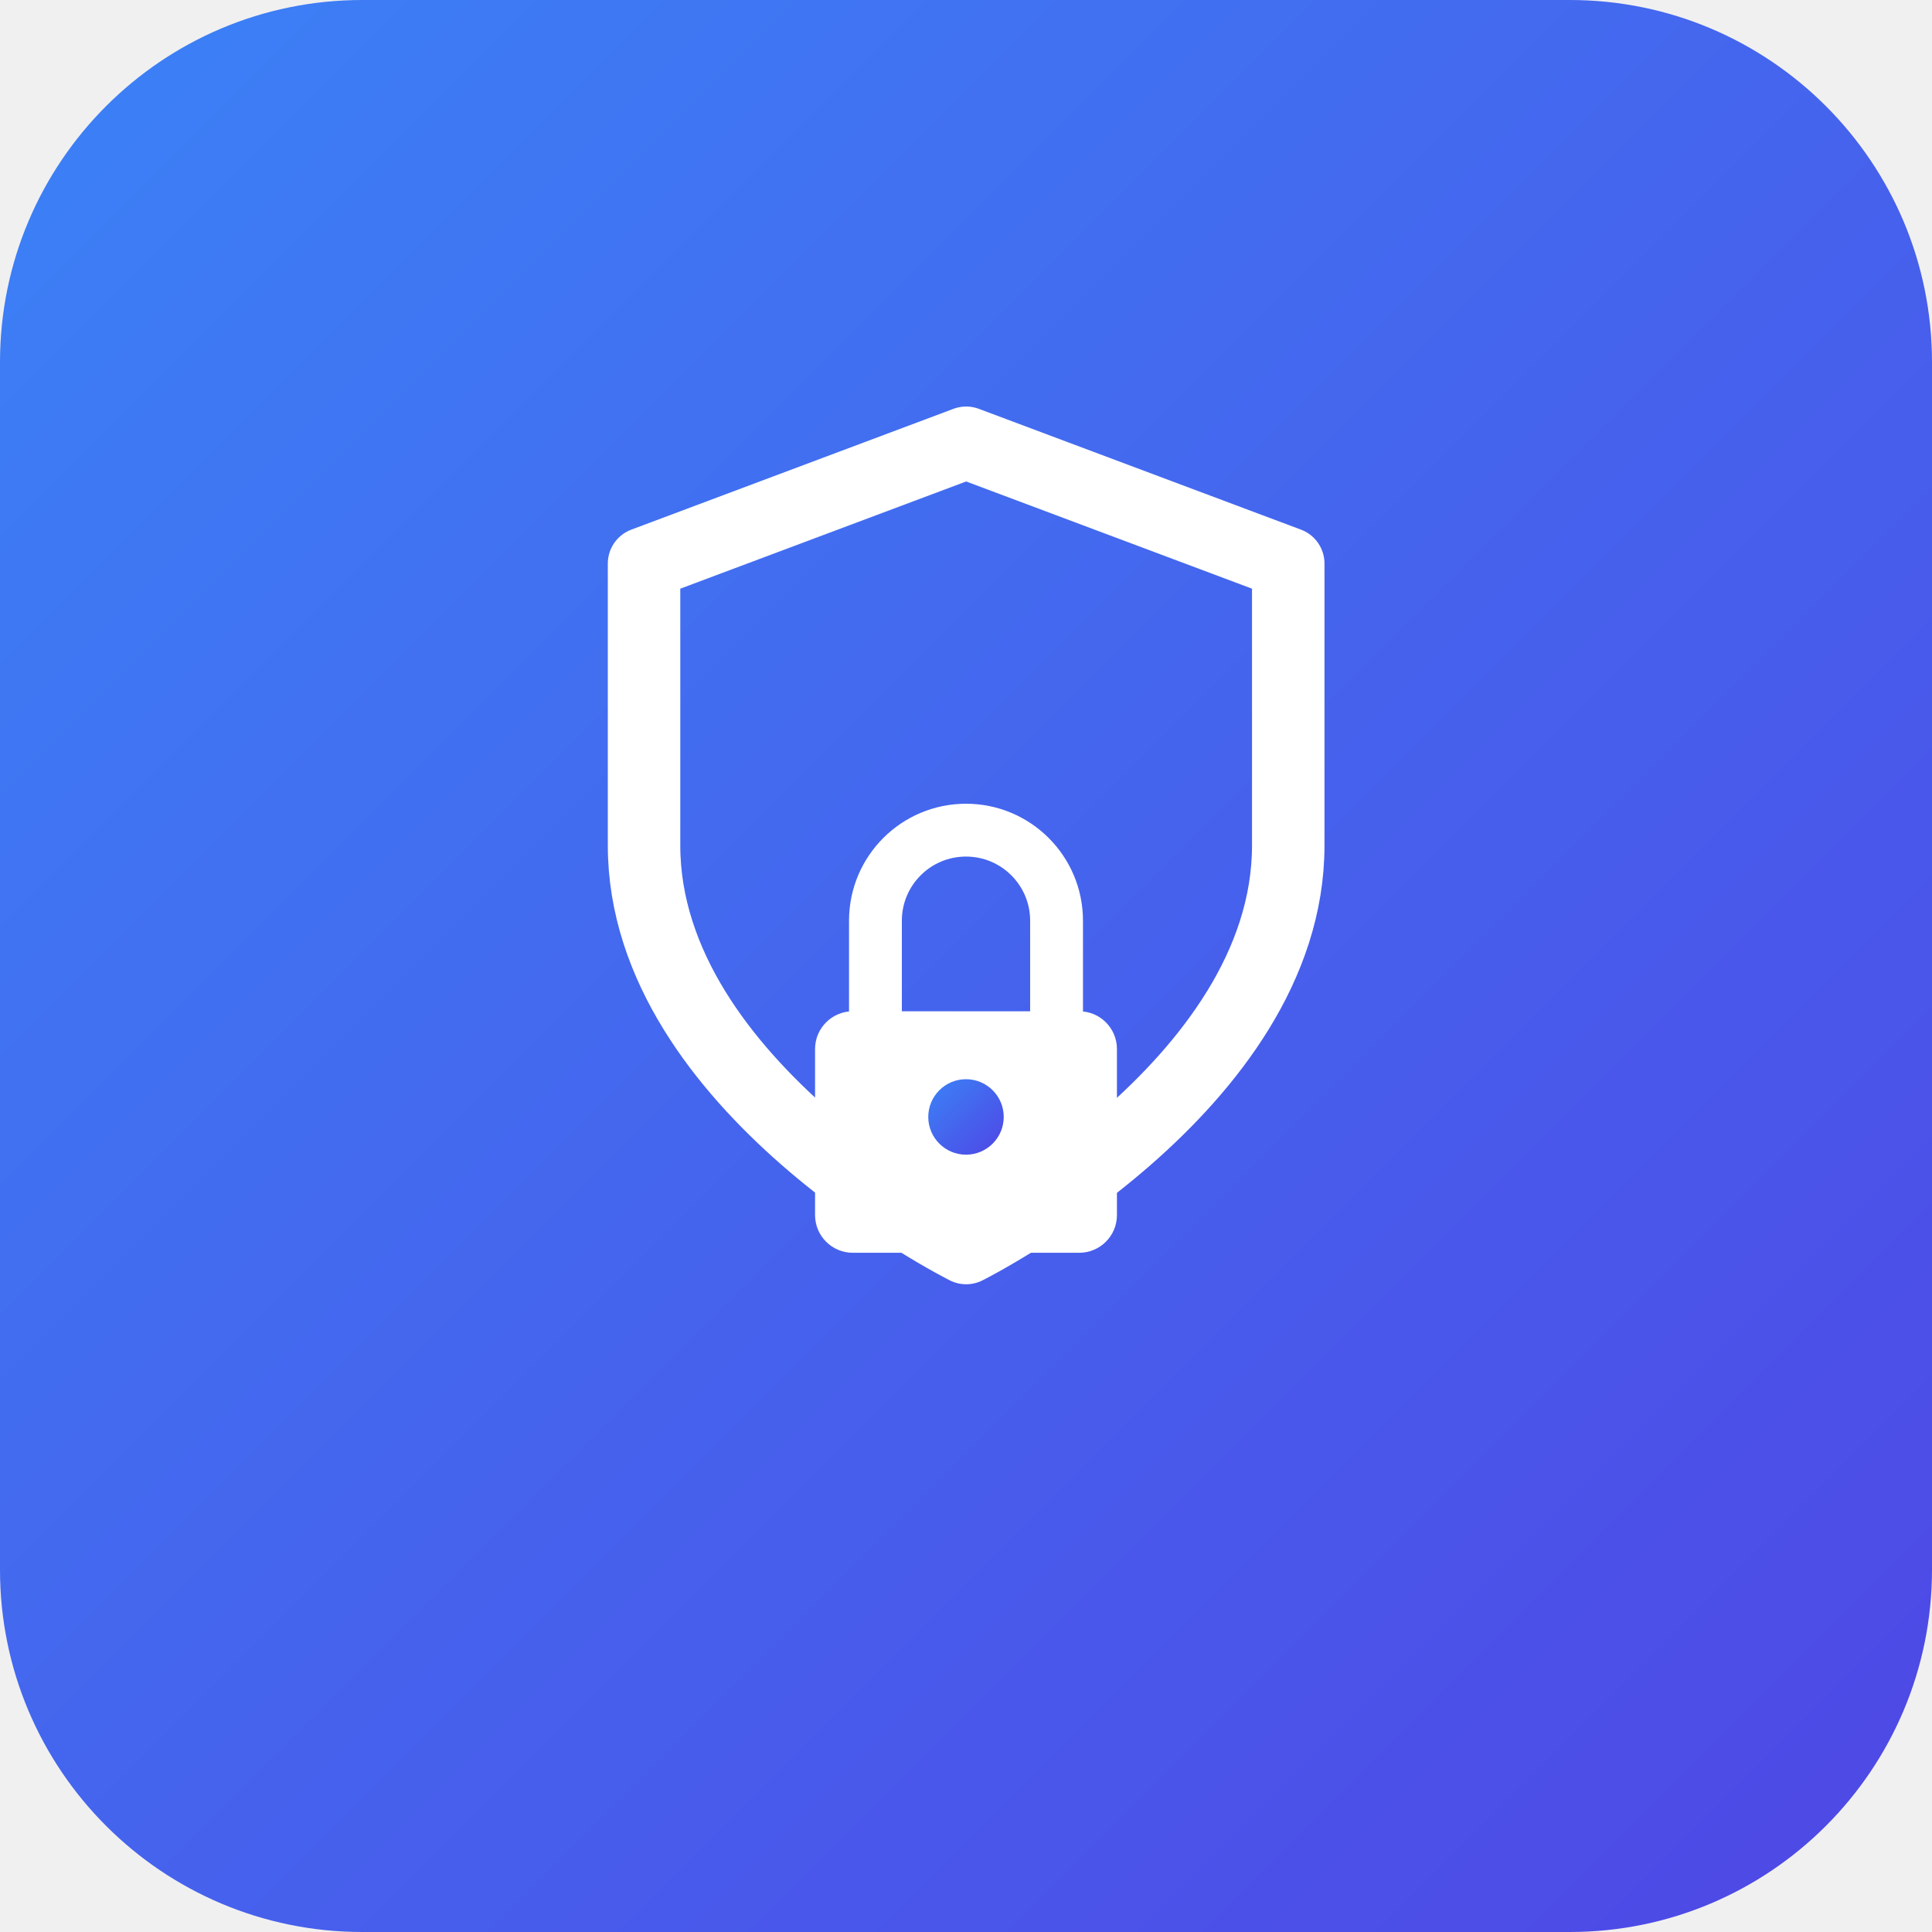
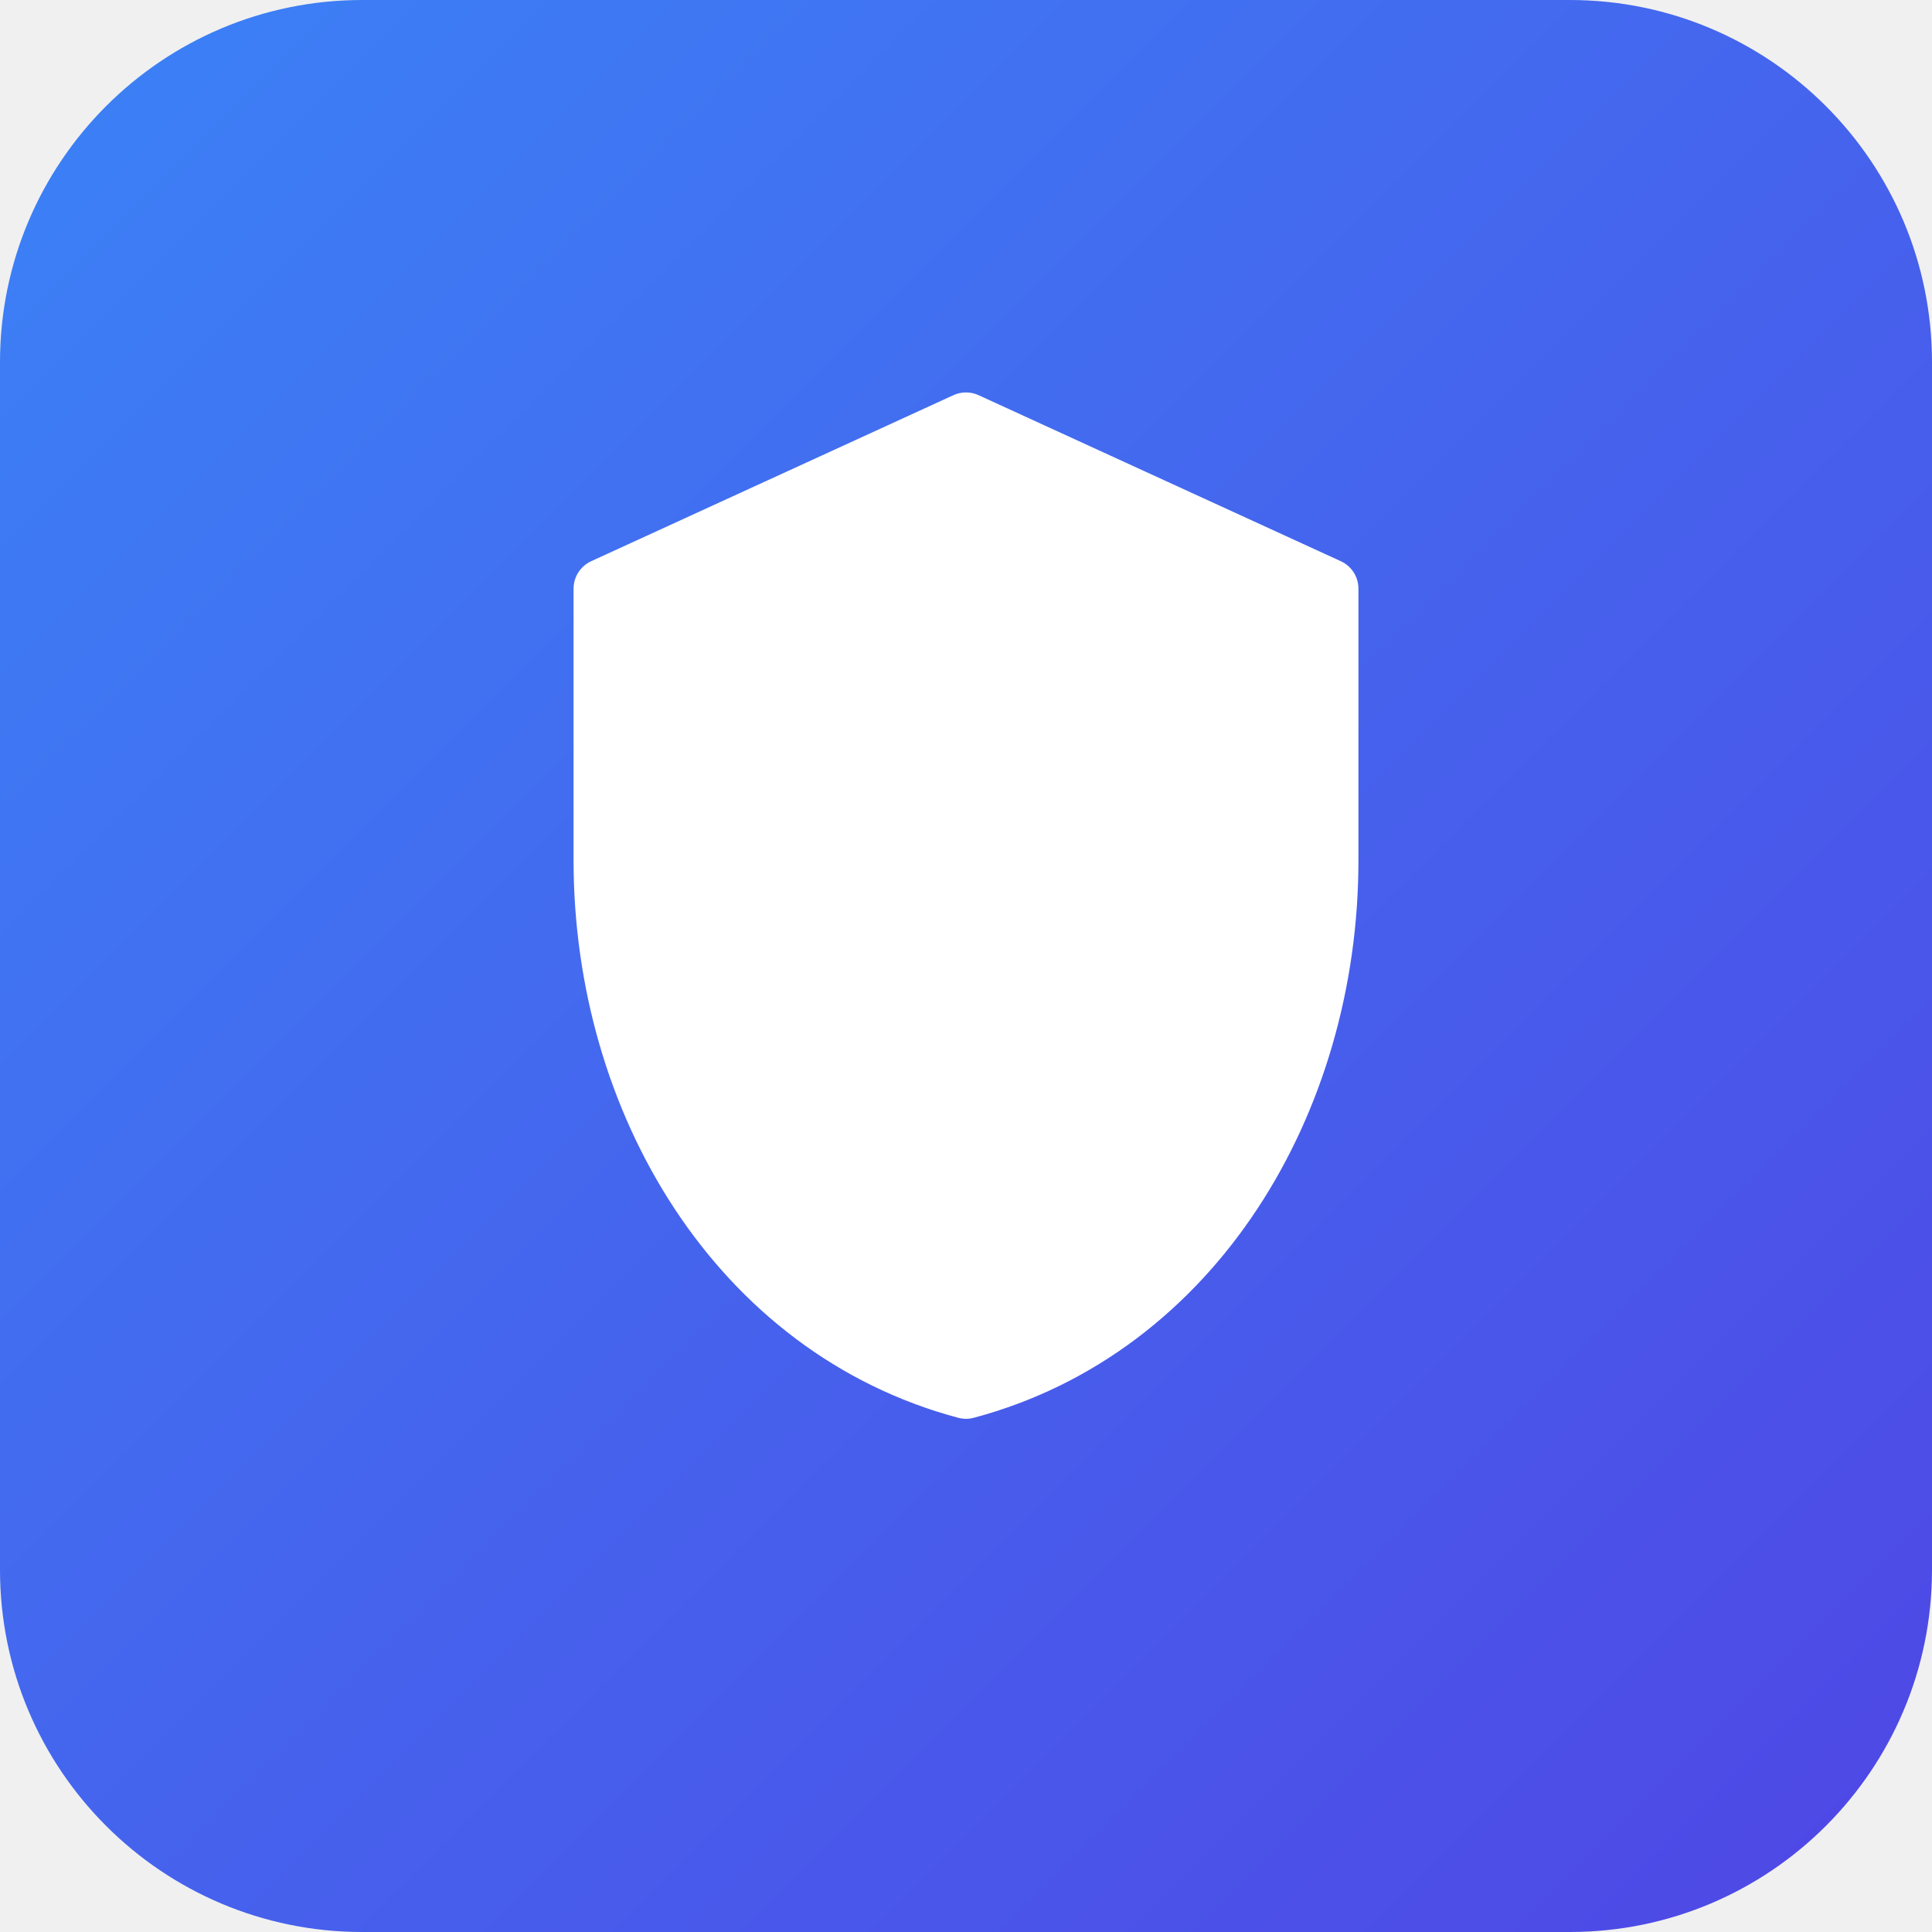
- <svg xmlns="http://www.w3.org/2000/svg" viewBox="0 0 512 512">
+ <svg xmlns="http://www.w3.org/2000/svg" width="64" height="64" viewBox="0 0 64 64" fill="none">
+   <rect width="64" height="64" rx="12" fill="url(#gradient)" />
  <defs>
-     <linearGradient id="bg" x1="0" y1="0" x2="1" y2="1">
-       <stop offset="0%" stop-color="#3b82f6" />
-       <stop offset="100%" stop-color="#4f46e5" />
+     <linearGradient id="gradient" x1="0" y1="0" x2="64" y2="64" gradientUnits="userSpaceOnUse">
+       <stop offset="0%" stop-color="#3B82F6" />
+       <stop offset="100%" stop-color="#4F46E5" />
    </linearGradient>
  </defs>
-   <rect width="512" height="512" rx="96" fill="url(#bg)" />
-   <g transform="translate(128,96) scale(10.67)">
-     <path d="M12 22s8-4 8-10V5l-8-3-8 3v7c0 6 8 10 8 10z" fill="none" stroke="white" stroke-width="1.8" stroke-linecap="round" stroke-linejoin="round" />
-   </g>
-   <rect x="216" y="268" width="80" height="64" rx="10" fill="white" />
-   <path d="M232 268v-24a24 24 0 0 1 48 0v24" fill="none" stroke="white" stroke-width="14" stroke-linecap="round" stroke-linejoin="round" />
-   <circle cx="256" cy="296" r="10" fill="url(#bg)" />
+   <path d="M32 14L20 19.5V28.5C20 36.5 24.5 44 32 46C39.5 44 44 36.5 44 28.5V19.5L32 14Z" fill="white" stroke="white" stroke-width="2" stroke-linecap="round" stroke-linejoin="round" />
</svg>
